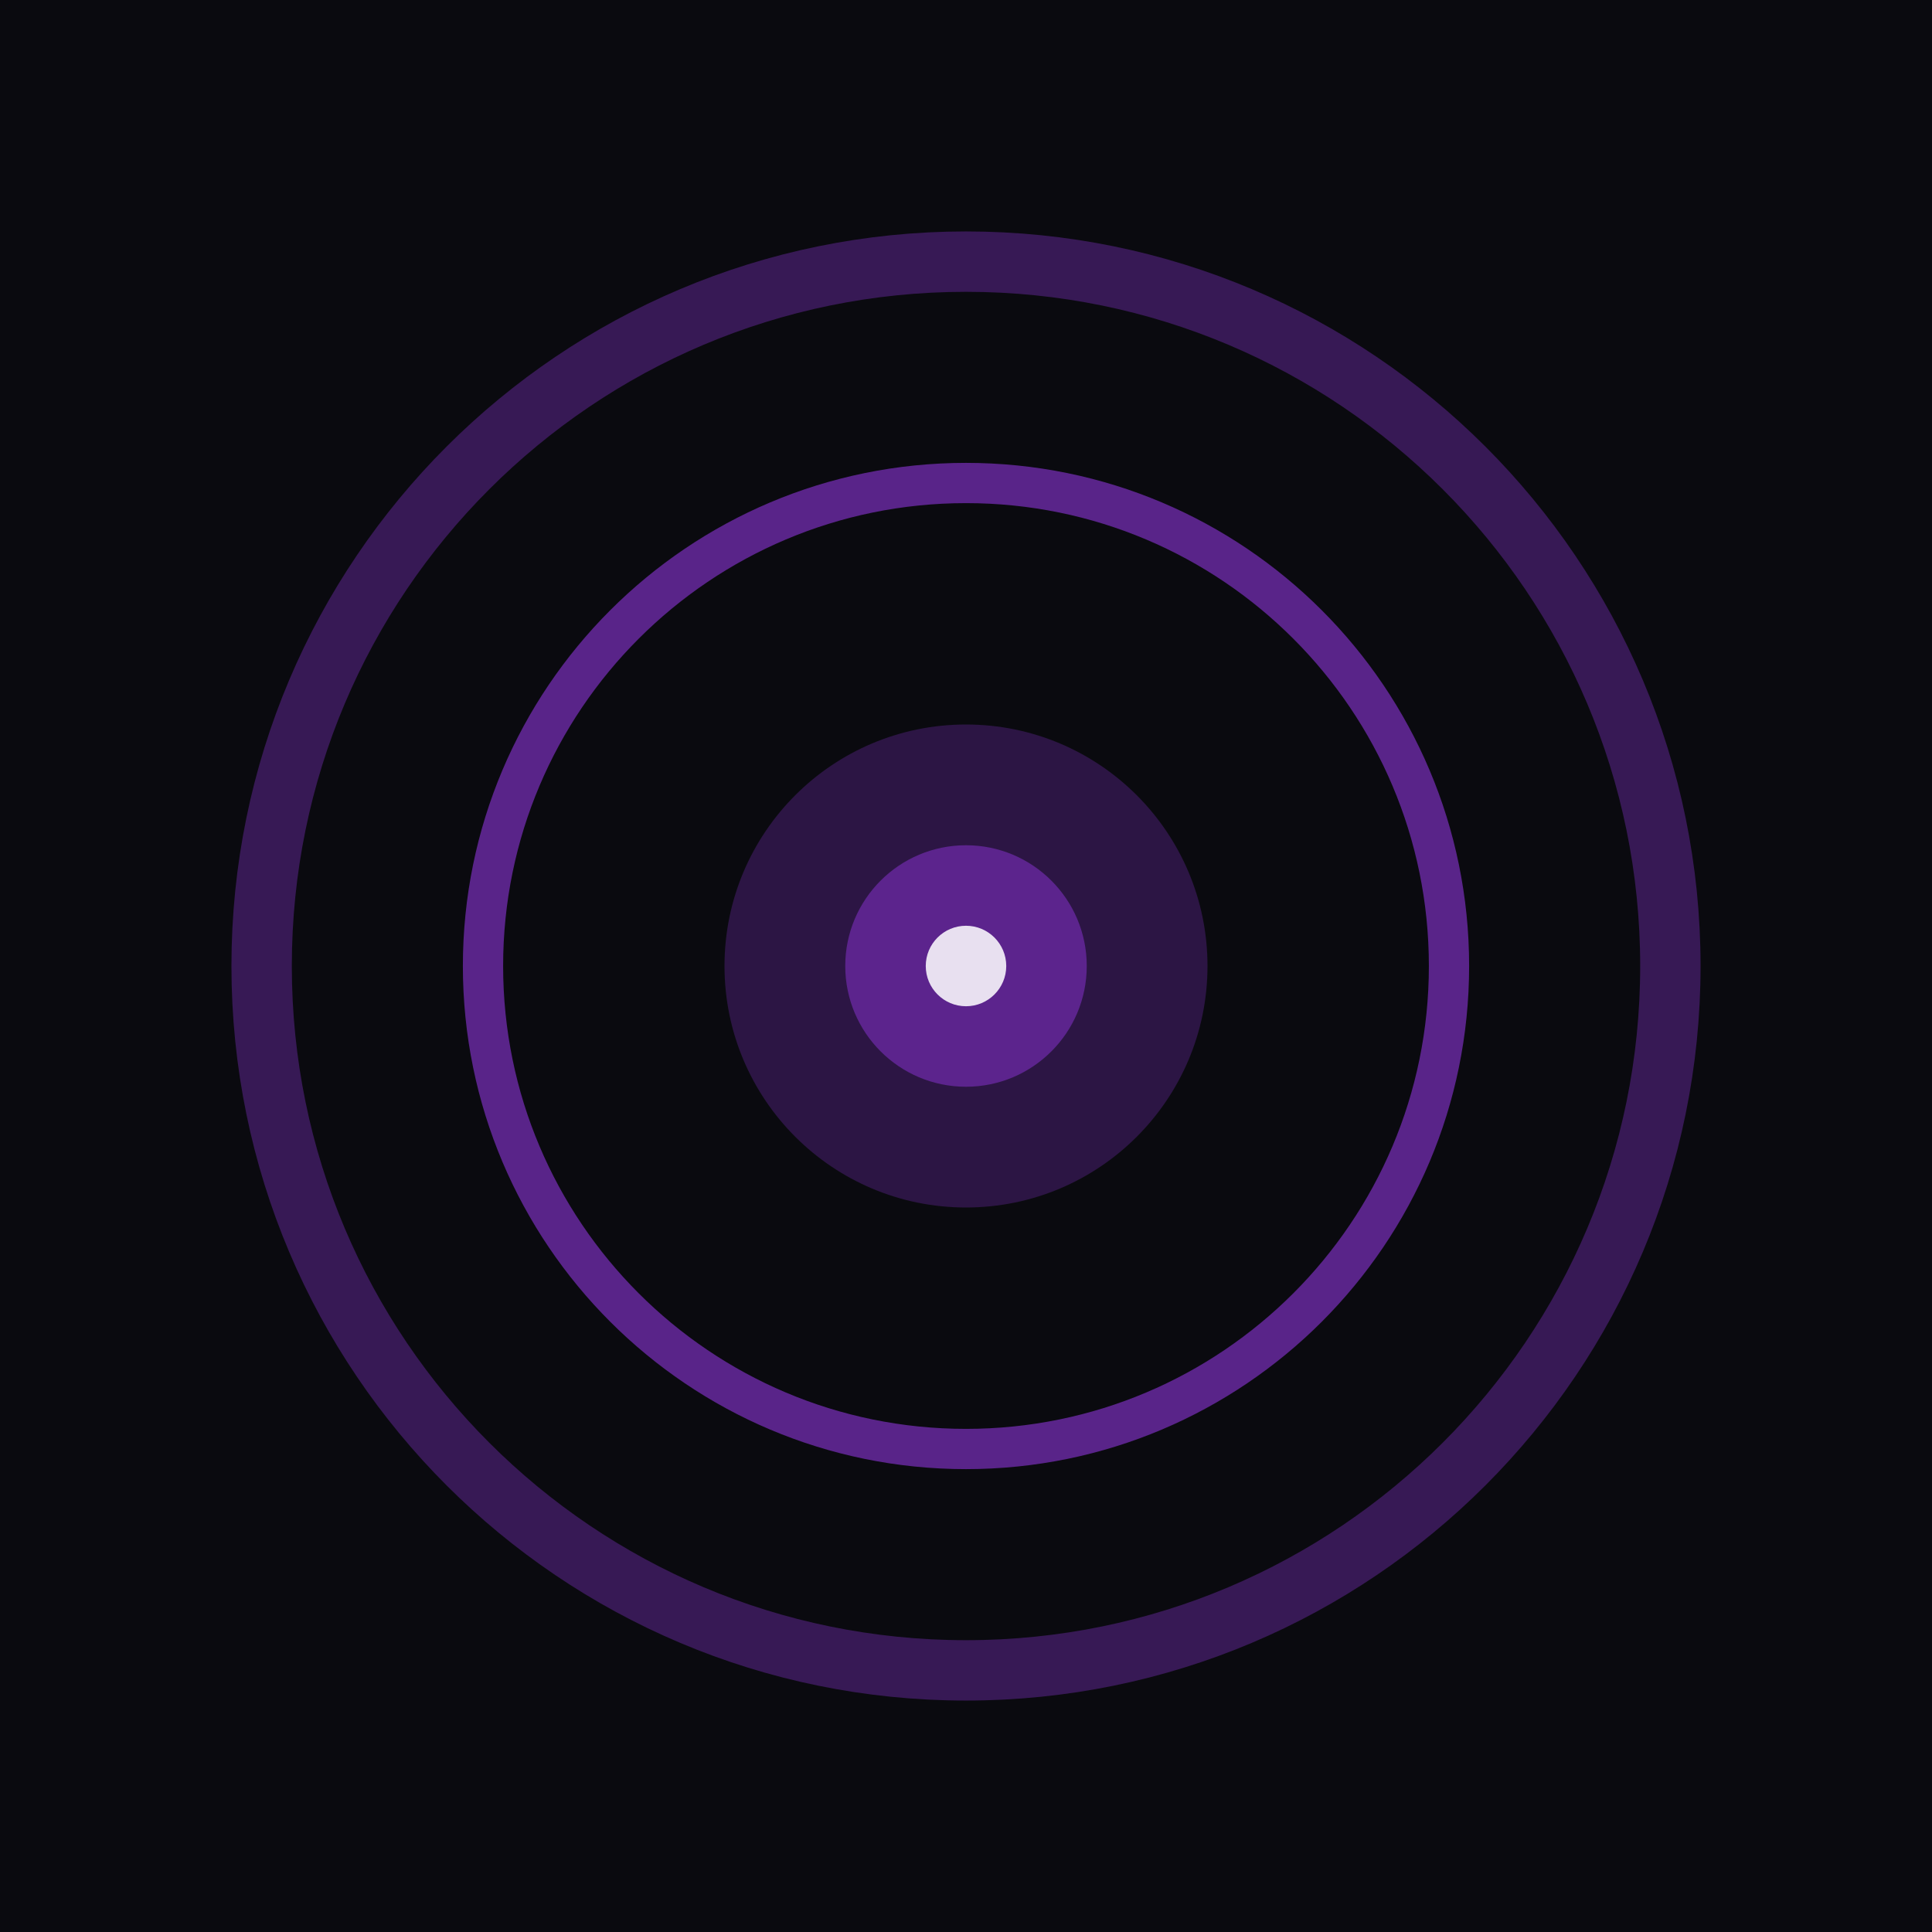
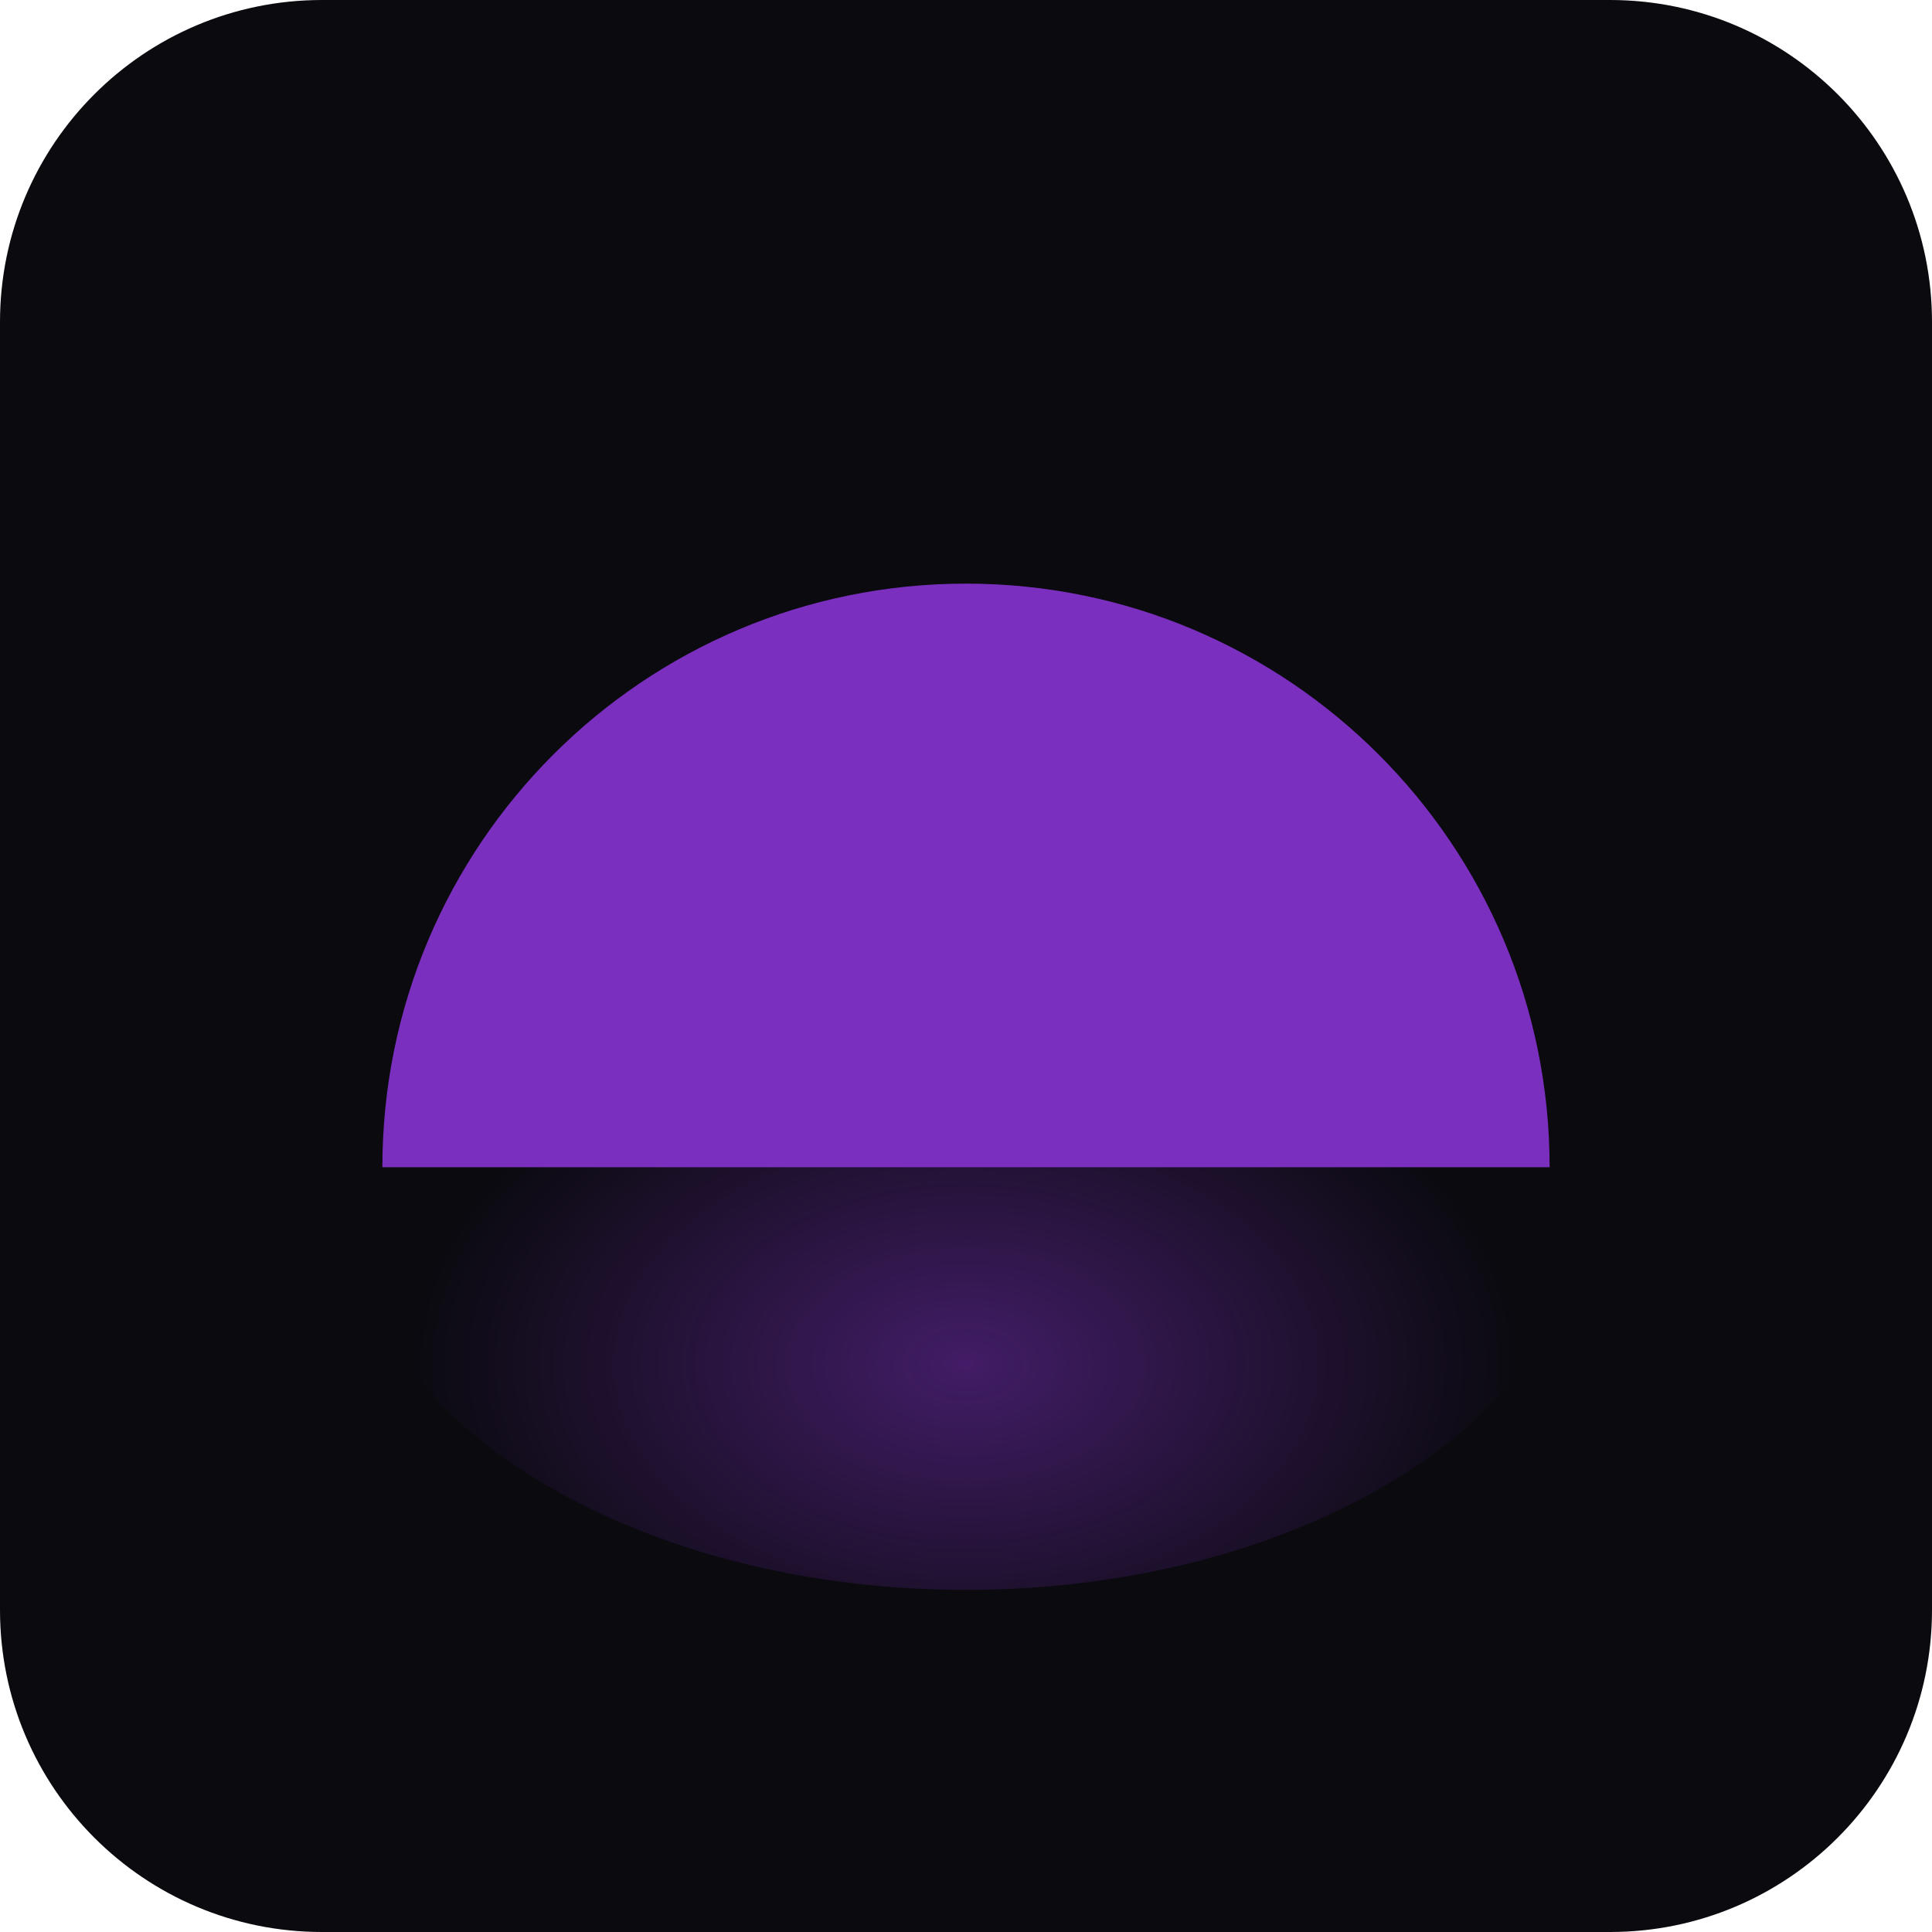
<svg xmlns="http://www.w3.org/2000/svg" width="192" height="192" viewBox="0 0 192 192">
-   <rect width="192" height="192" fill="#0A0A0F" />
-   <circle cx="96" cy="96" r="70" fill="none" stroke="#7B2FBE" stroke-width="6" opacity="0.4" />
-   <circle cx="96" cy="96" r="48" fill="none" stroke="#7B2FBE" stroke-width="4" opacity="0.7" />
-   <circle cx="96" cy="96" r="24" fill="#7B2FBE" opacity="0.3" />
-   <circle cx="96" cy="96" r="12" fill="#7B2FBE" opacity="0.6" />
-   <circle cx="96" cy="96" r="4" fill="#E8E0F0" />
+   <rect width="192" height="192" rx="32" fill="#0A0A0F" />
+   <defs>
+     <radialGradient id="g" cx="50%" cy="72%" r="45%">
+       <stop offset="0%" stop-color="#7B2FBE" stop-opacity="0.5" />
+       <stop offset="100%" stop-color="#7B2FBE" stop-opacity="0" />
+     </radialGradient>
+   </defs>
+   <ellipse cx="96" cy="118" rx="62" ry="40" fill="url(#g)" />
+   <path d="M 38 116 A 58 58 0 0 1 154 116 Z" fill="#7B2FBE" />
</svg>
